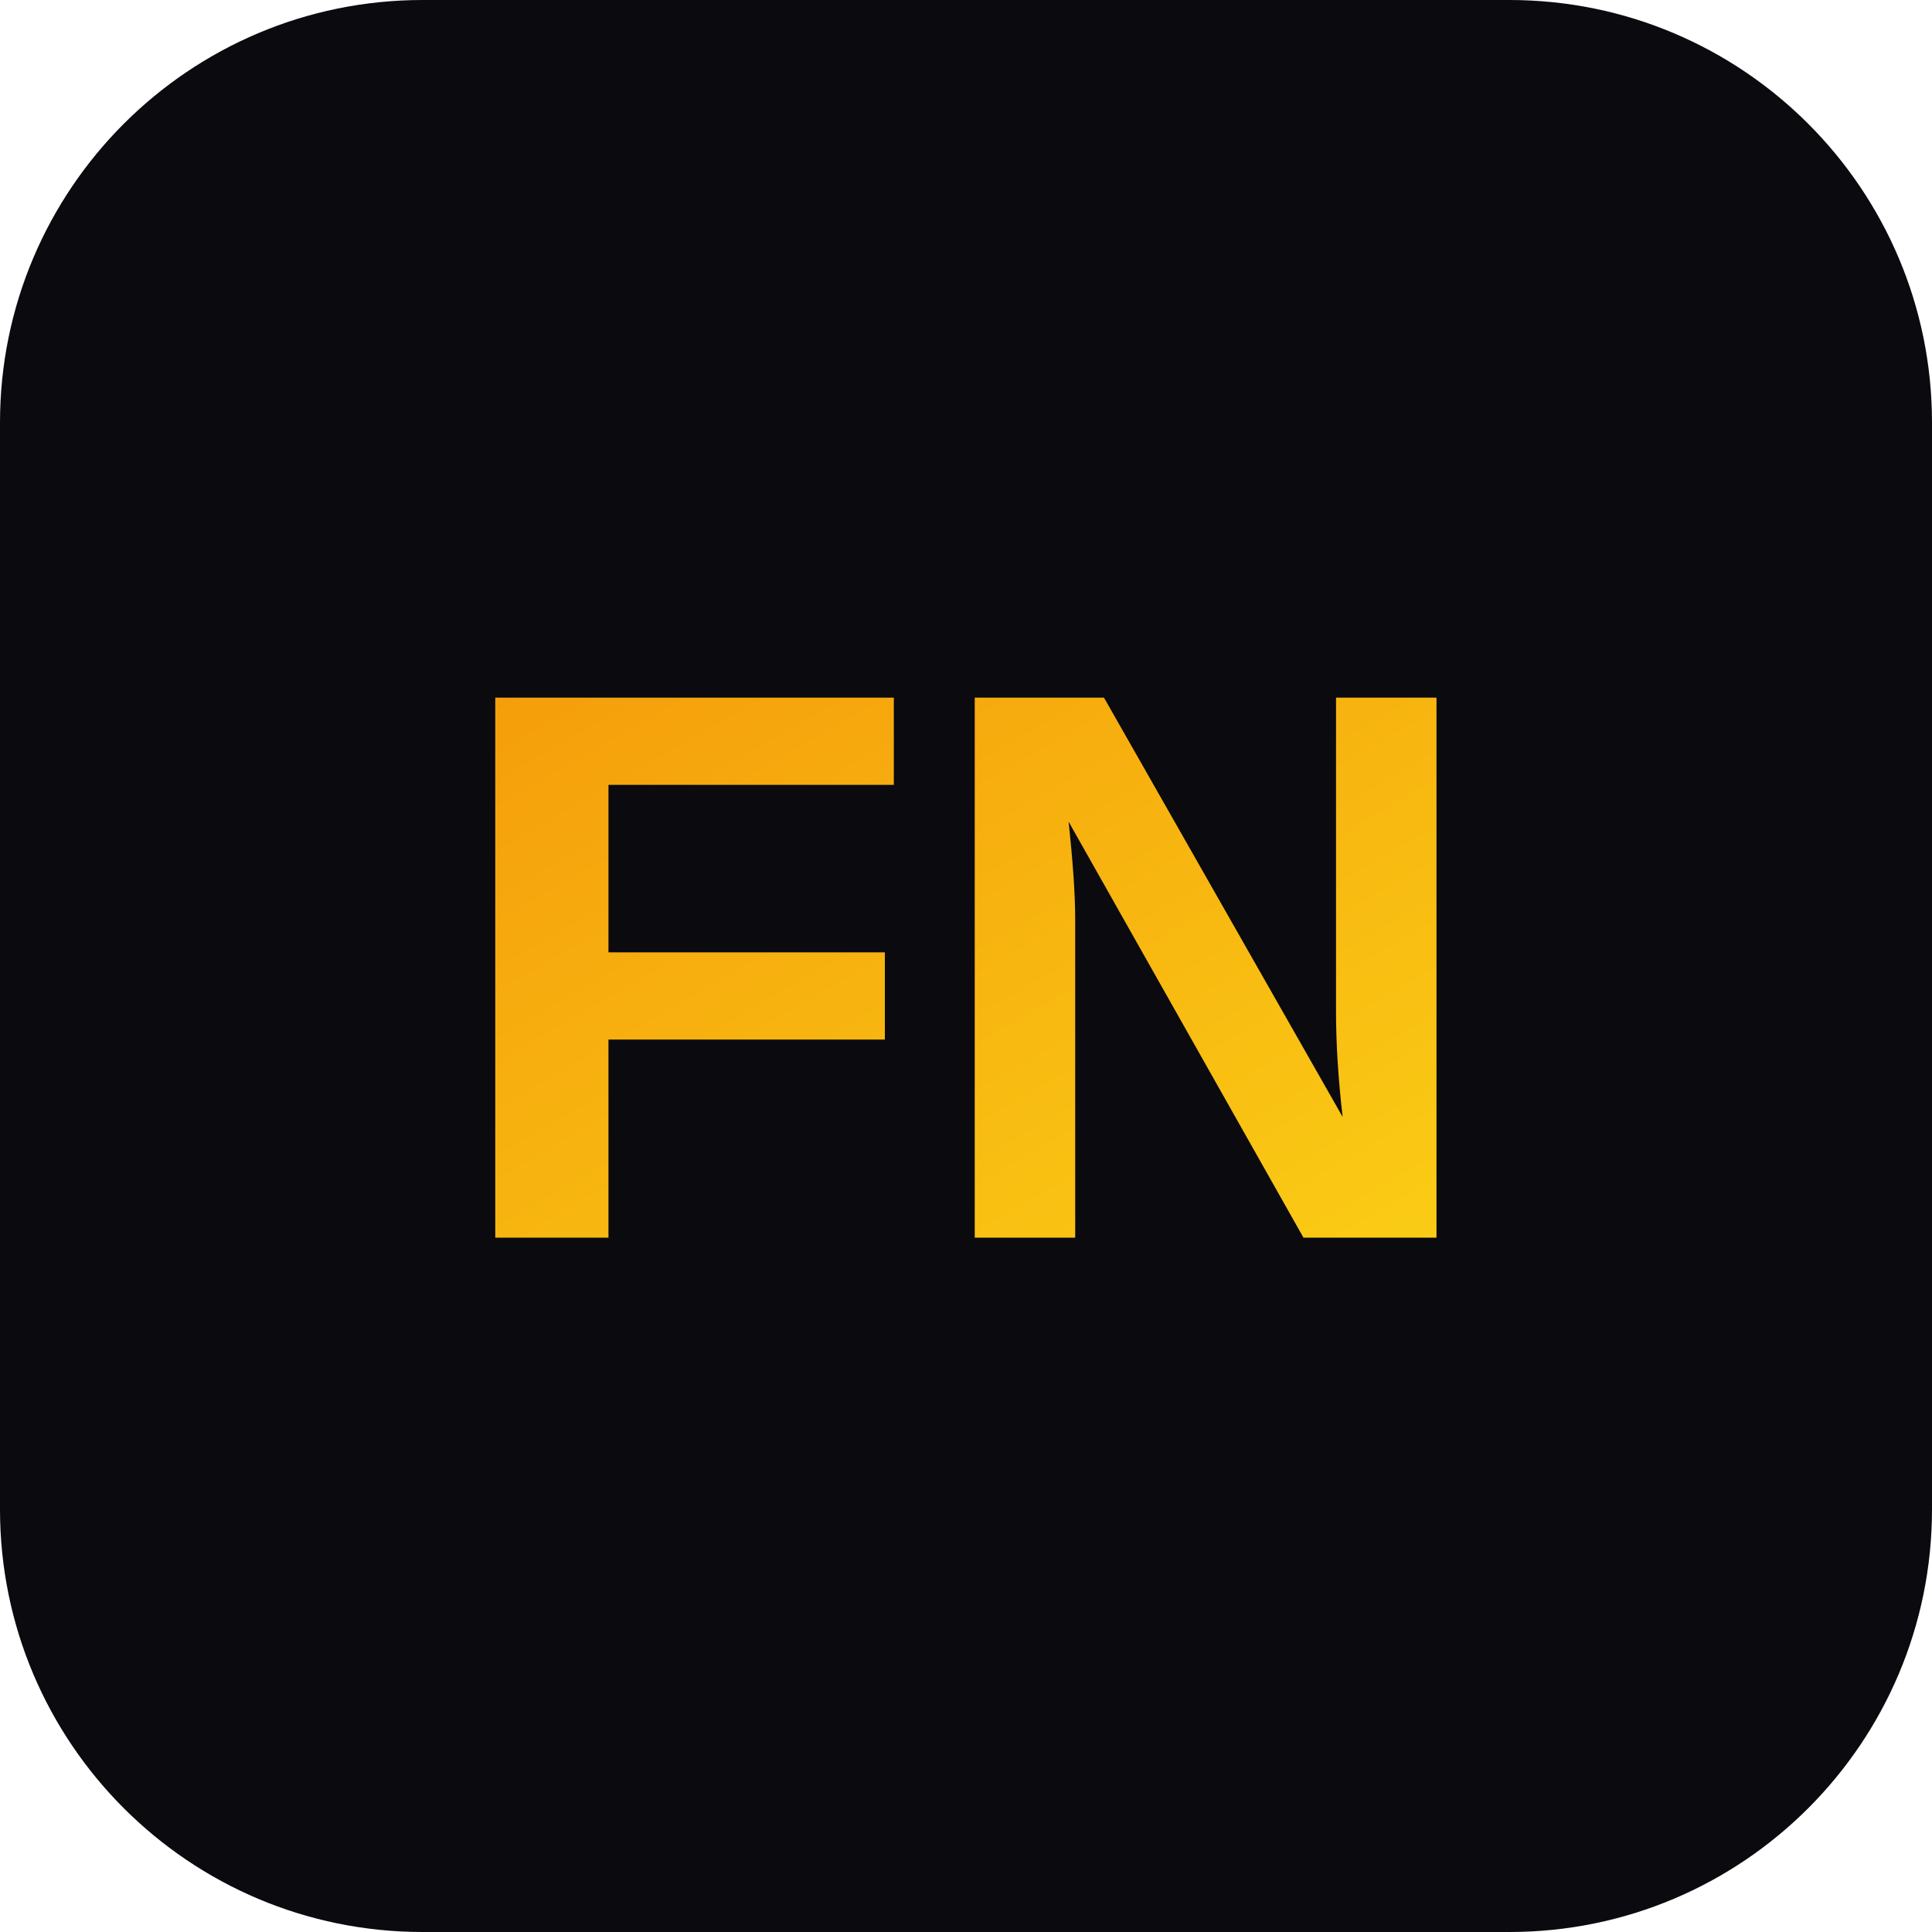
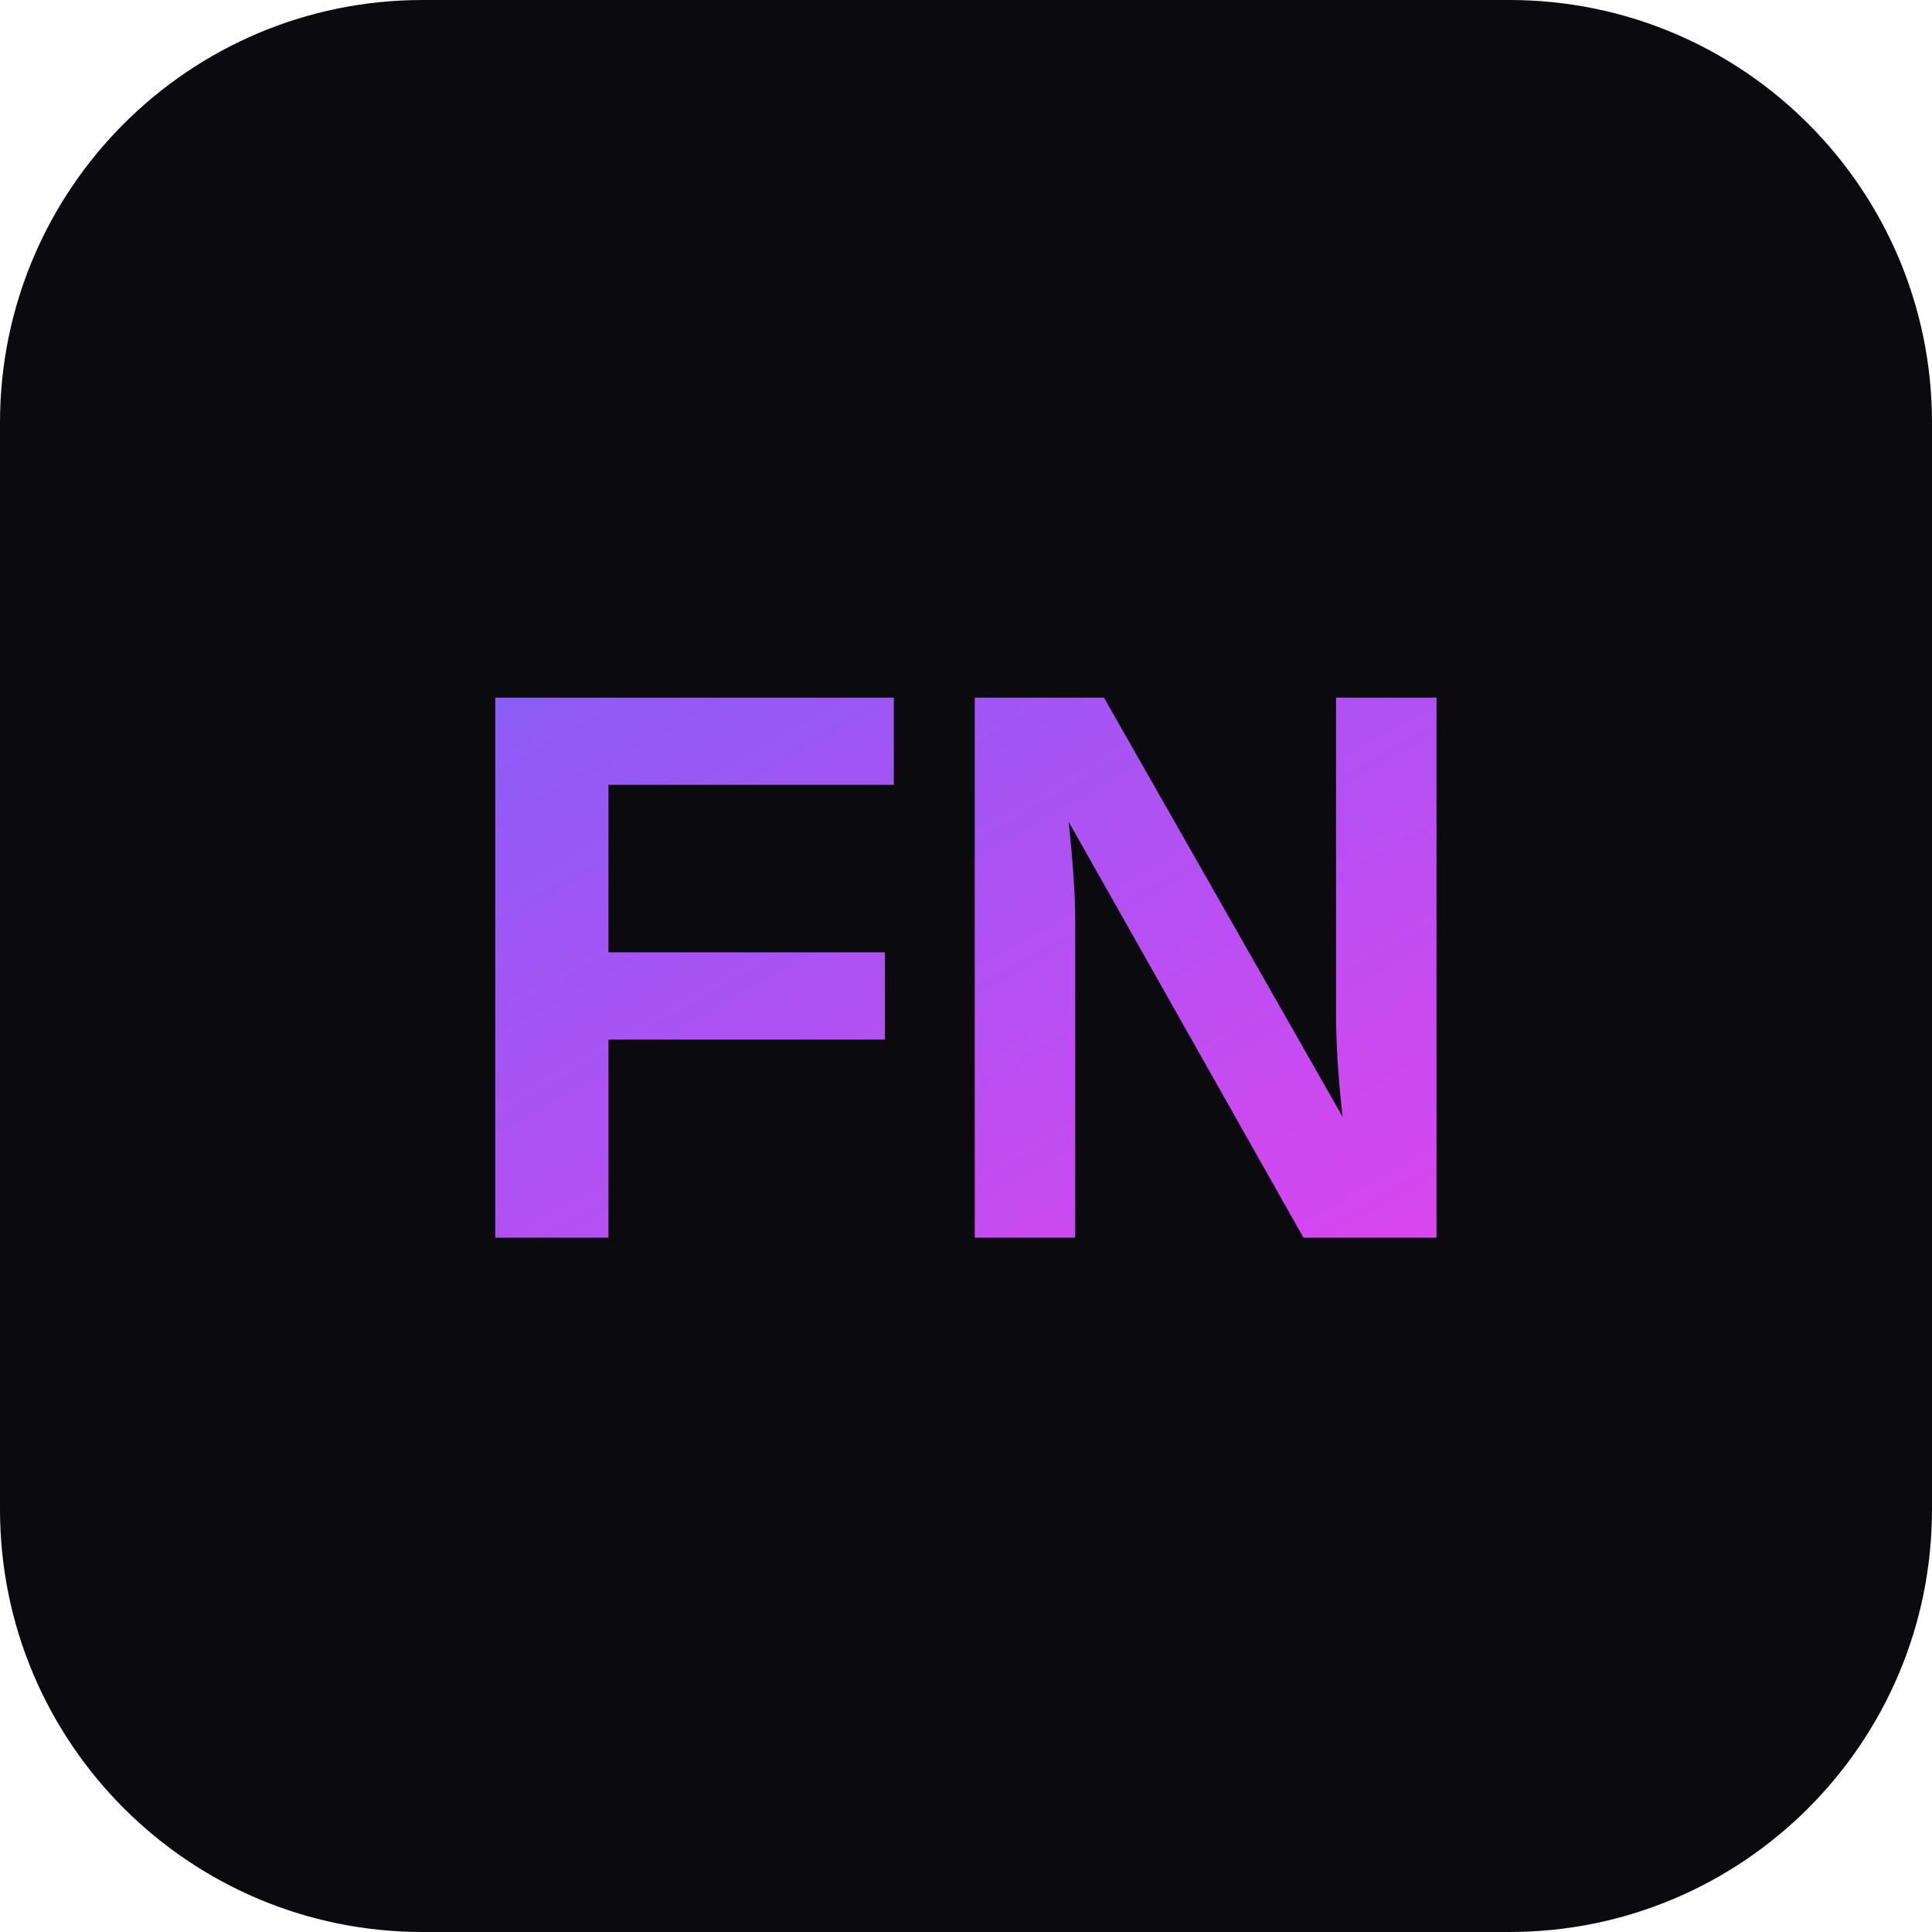
<svg xmlns="http://www.w3.org/2000/svg" viewBox="0 0 64 64">
  <defs>
    <linearGradient id="g" x1="0" y1="0" x2="1" y2="1">
-       <stop offset="0%" stop-color="#f59e0b" />
-       <stop offset="100%" stop-color="#facc15" />
+       <stop offset="0%" stop-color="#8b5cf6" />
+       <stop offset="100%" stop-color="#d946ef" />
    </linearGradient>
  </defs>
  <rect width="64" height="64" rx="14" fill="#0a0a0f" />
  <text x="32" y="41" text-anchor="middle" font-family="Arial, Helvetica, sans-serif" font-size="26" font-weight="bold" fill="url(#g)">FN</text>
</svg>
